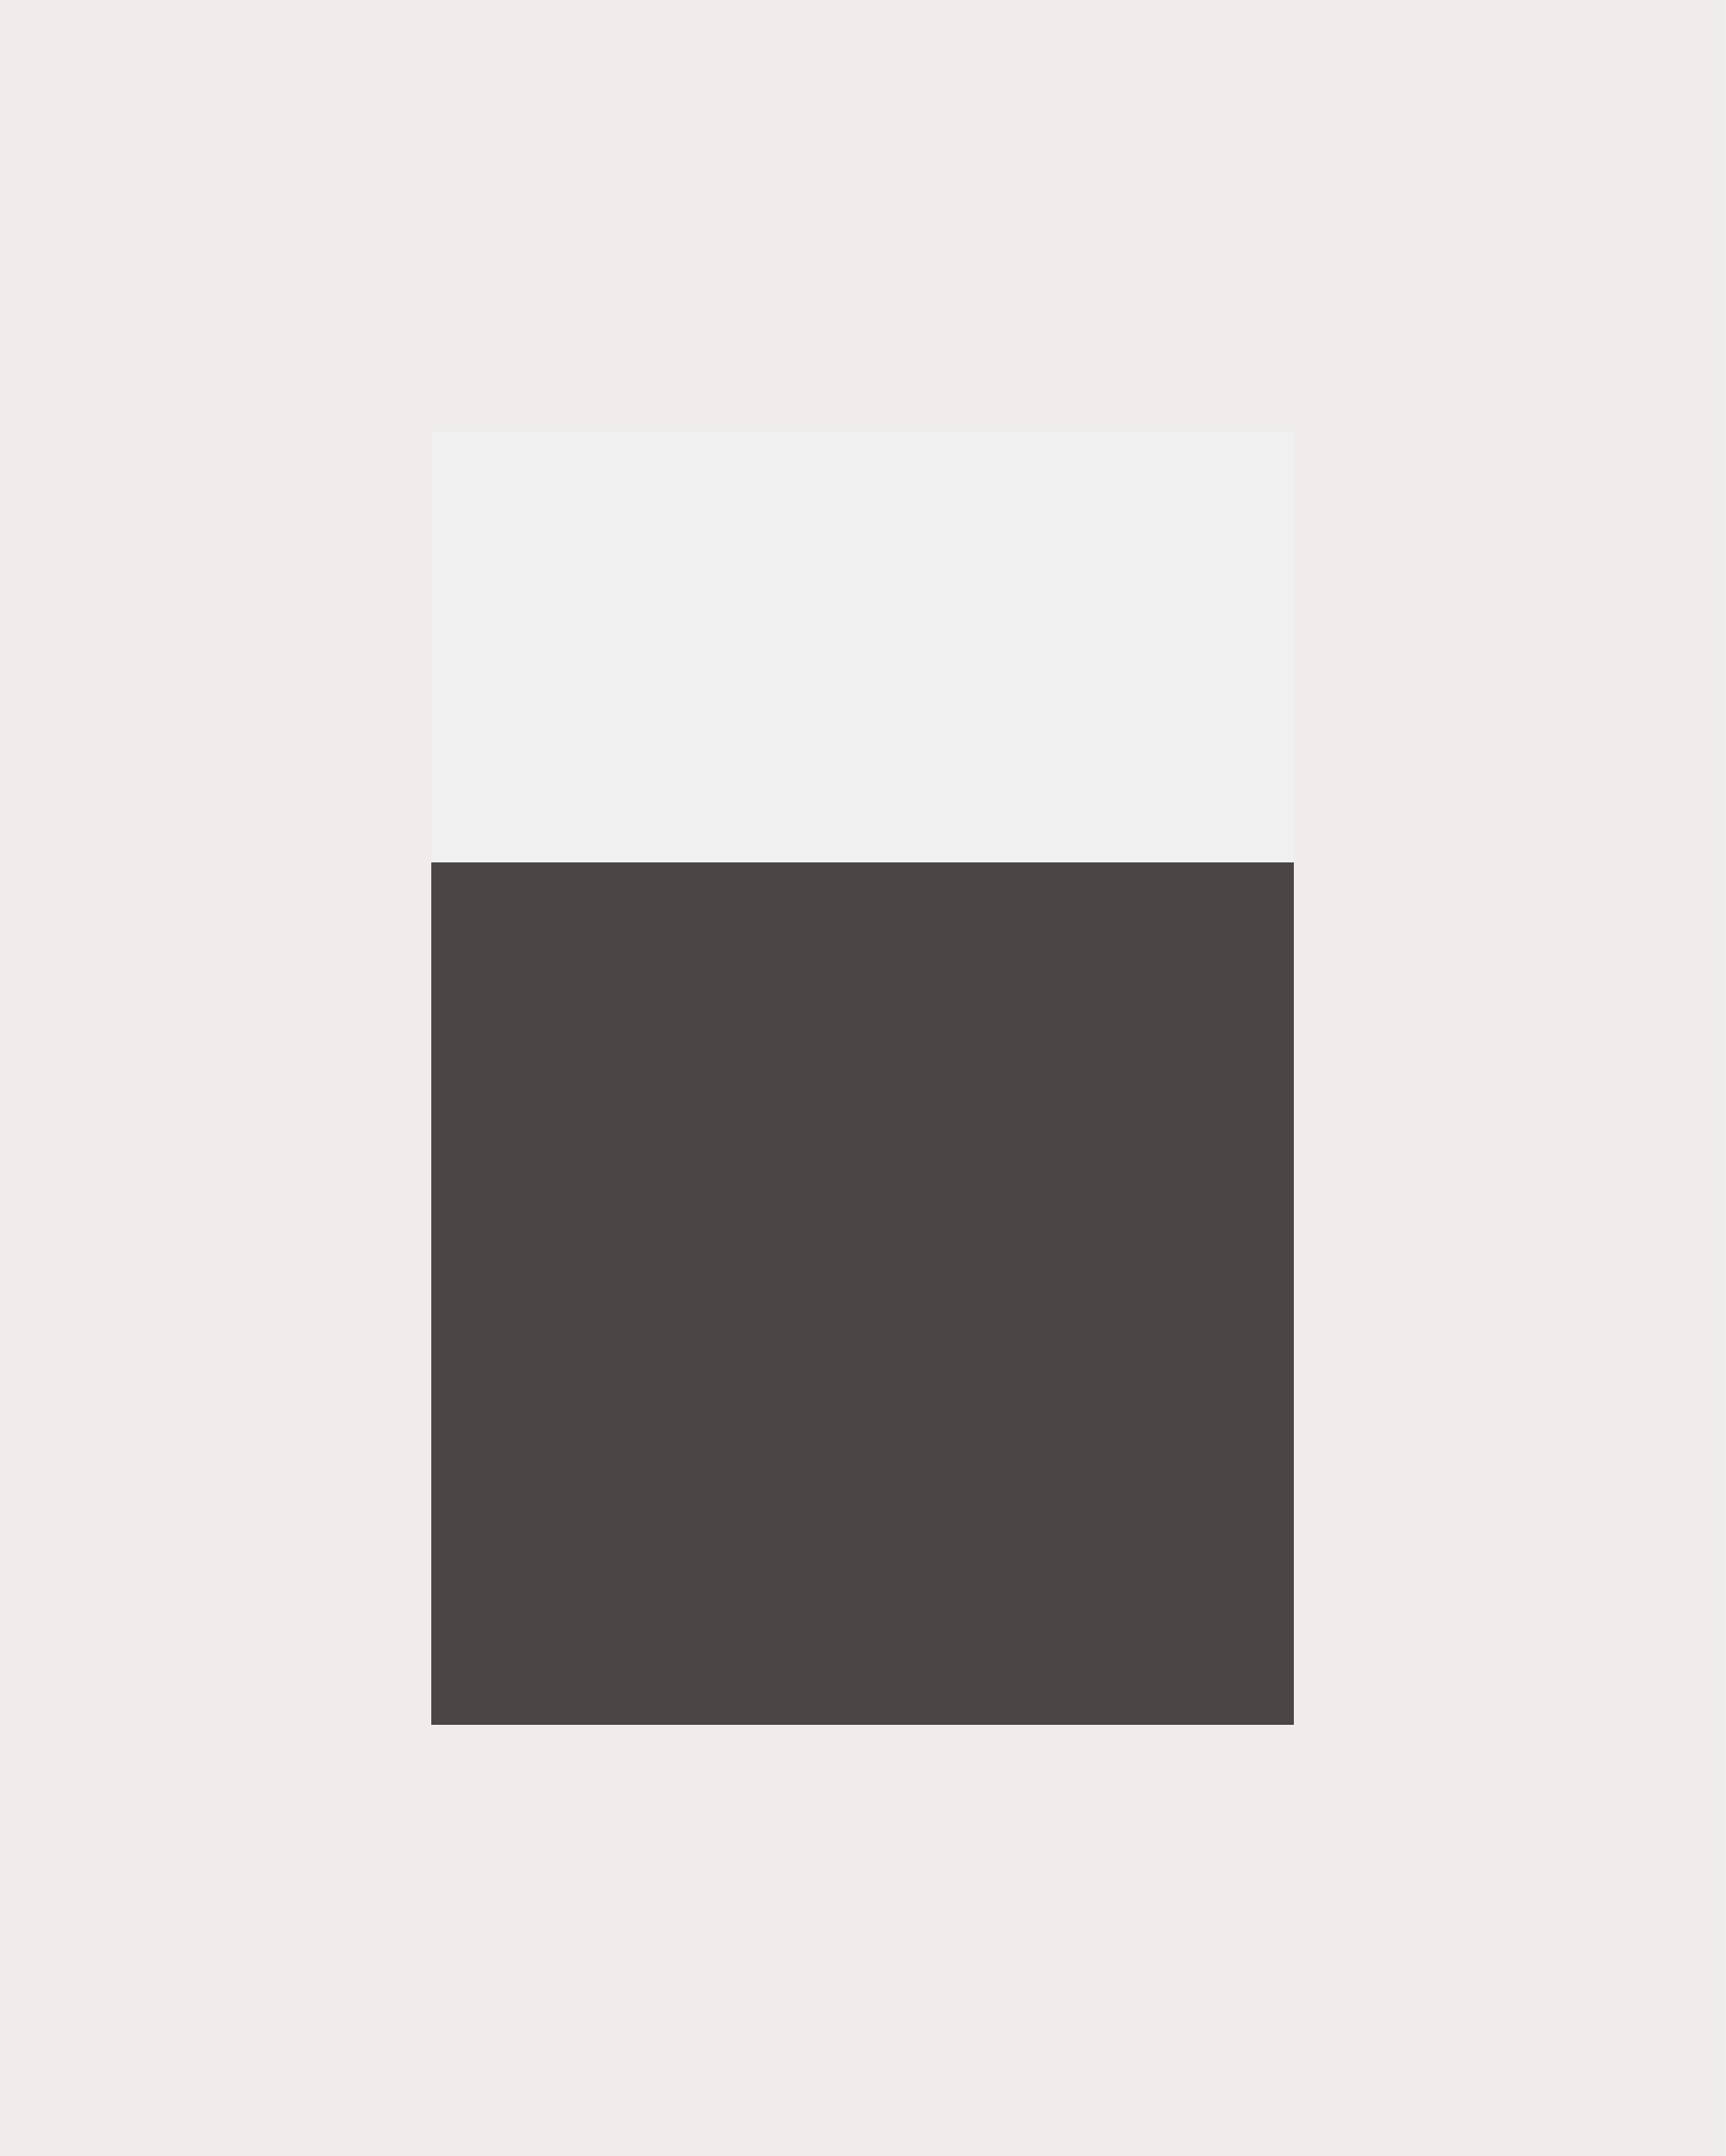
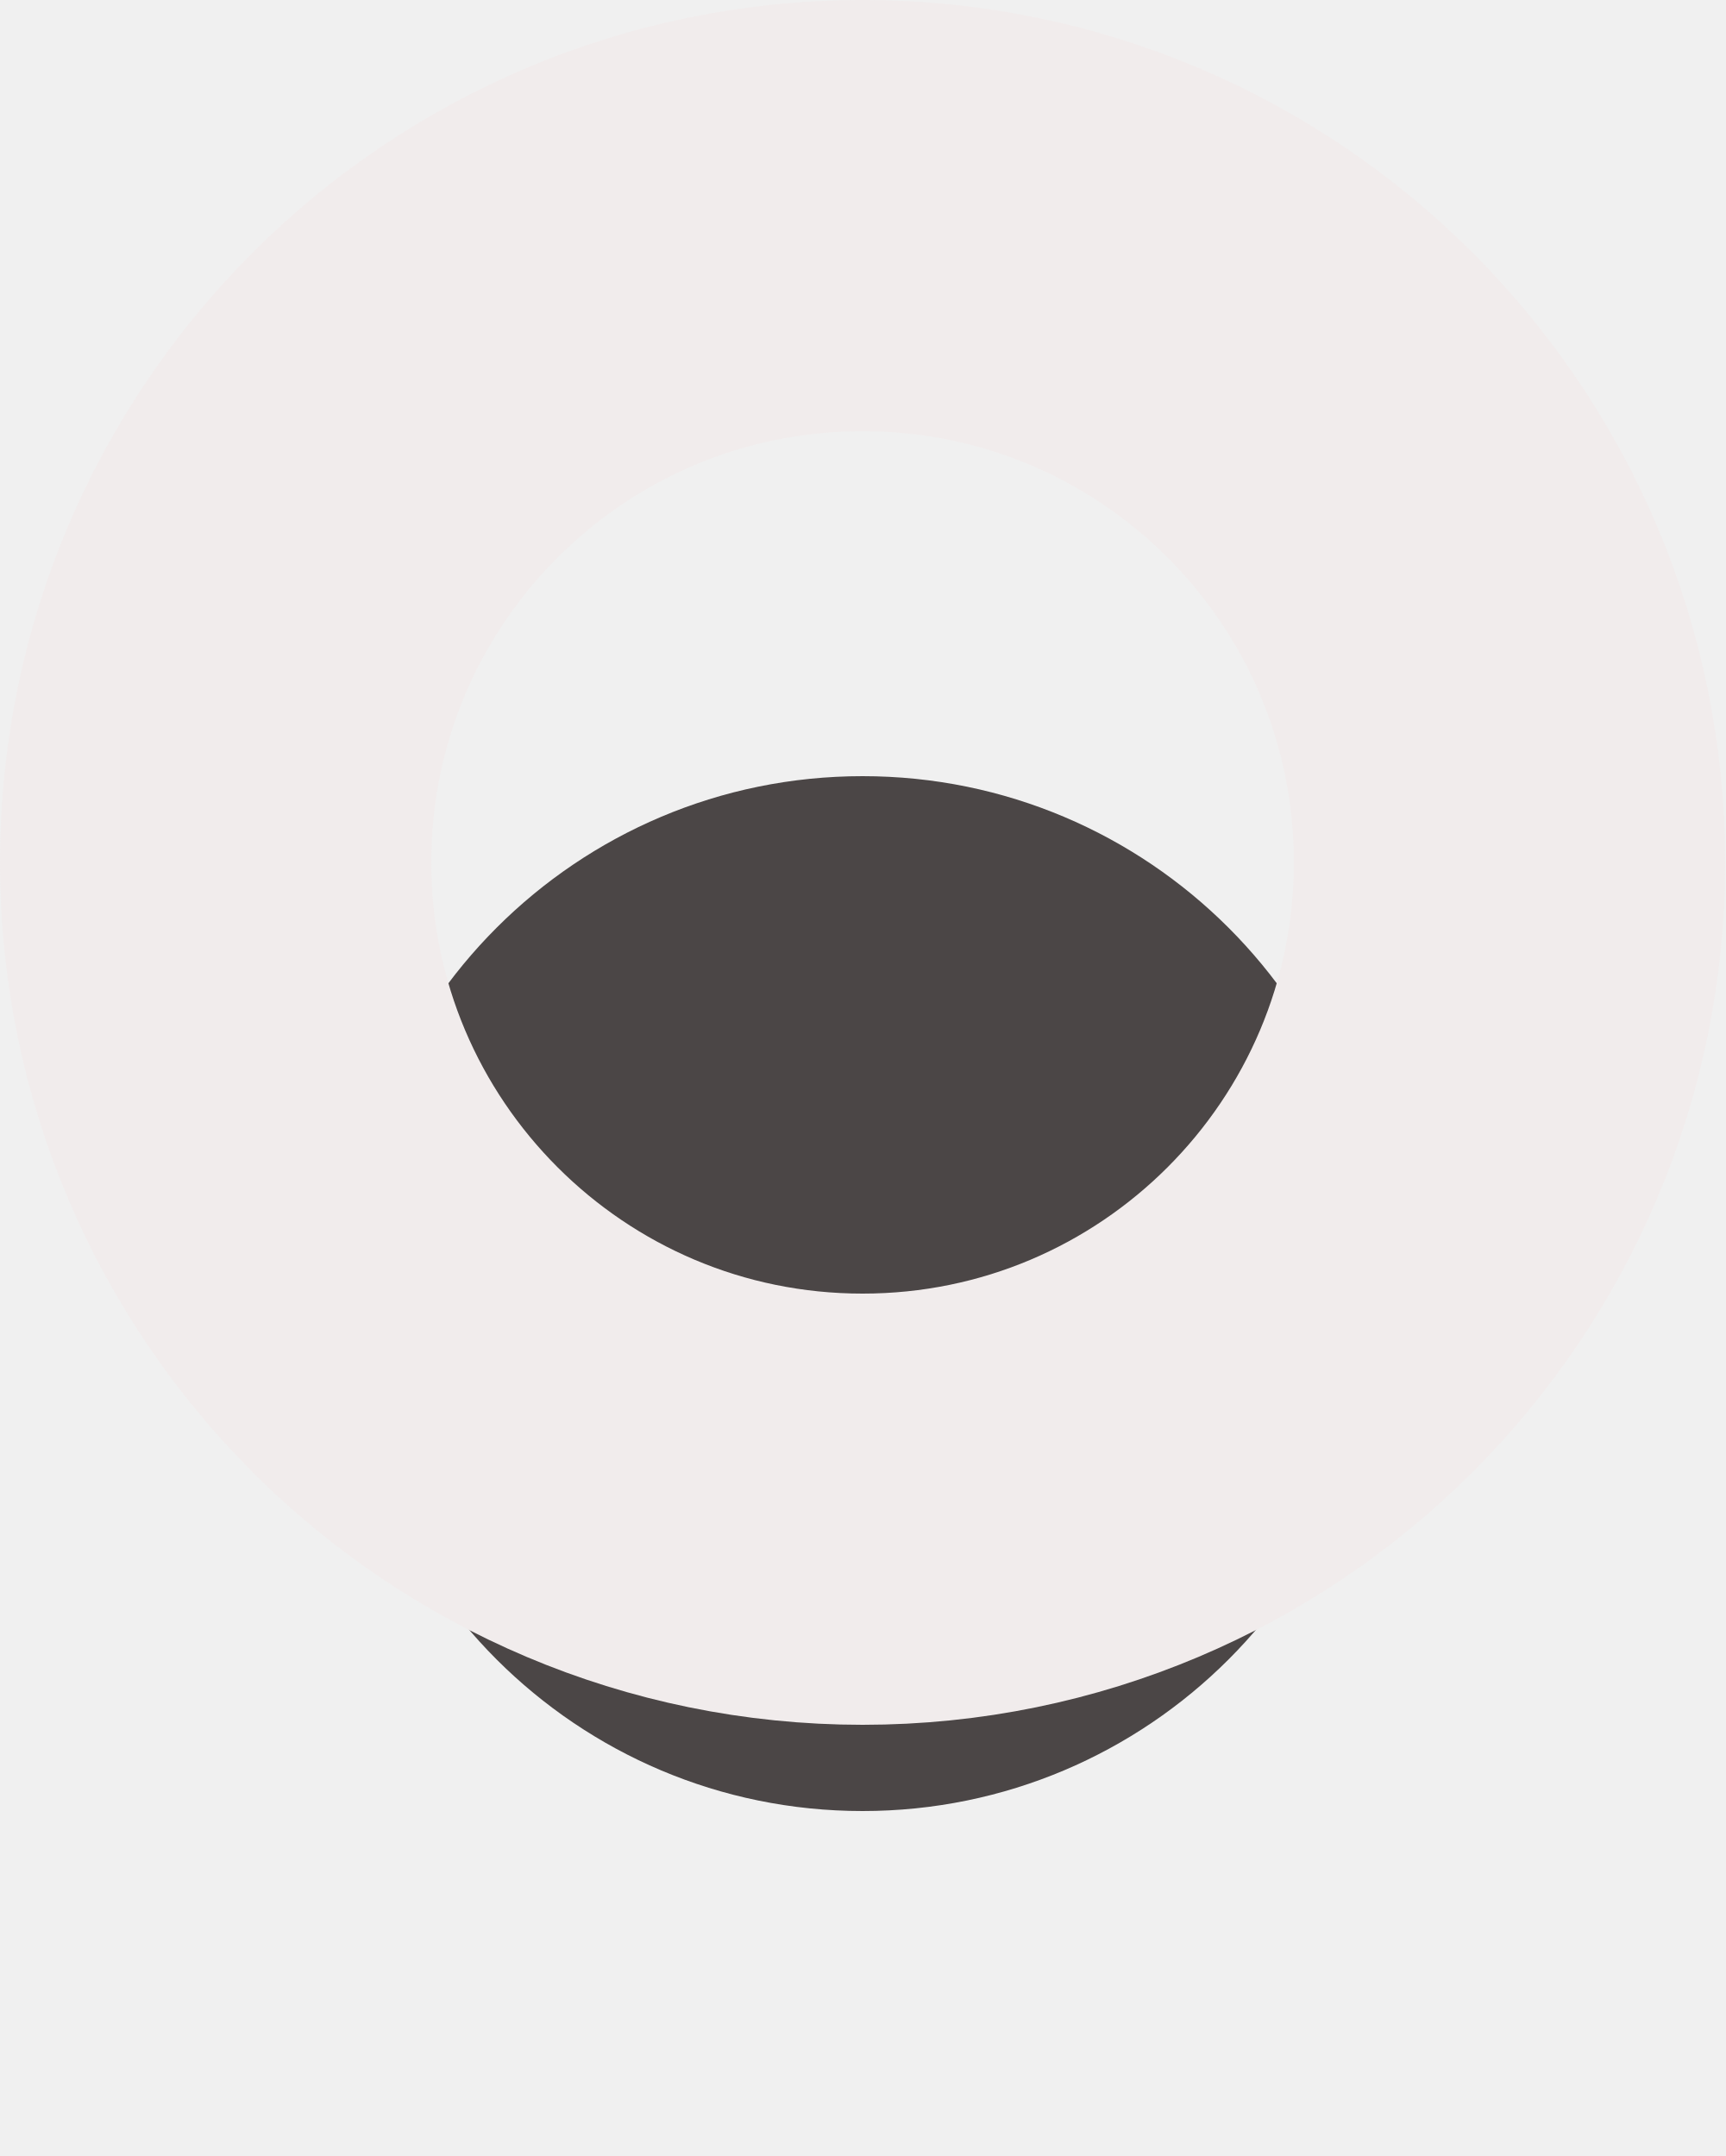
<svg xmlns="http://www.w3.org/2000/svg" width="240" height="300" viewBox="0 0 240 300" fill="none">
-   <g clip-path="url(#clip0_1401_86283)">
-     <mask id="mask0_1401_86283" style="mask-type:luminance" maskUnits="userSpaceOnUse" x="0" y="0" width="240" height="300">
-       <path d="M240 0H0V300H240V0Z" fill="white" />
-     </mask>
-     <g mask="url(#mask0_1401_86283)">
-       <path d="M180 240H60V120H180V240Z" fill="#4B4646" />
-       <path d="M180 60H60V240H180V60ZM240 300H0V0H240V300Z" fill="#F1ECEC" />
-     </g>
-   </g>
-   <defs>
-     <clipPath id="clip0_1401_86283">
-       <rect width="240" height="300" fill="white" />
-     </clipPath>
-   </defs>
+   <circle cx="120" cy="180" r="72" fill="#4B4646" />
+   <circle cx="120" cy="120" r="90" stroke="#F1ECEC" stroke-width="60" />
</svg>
